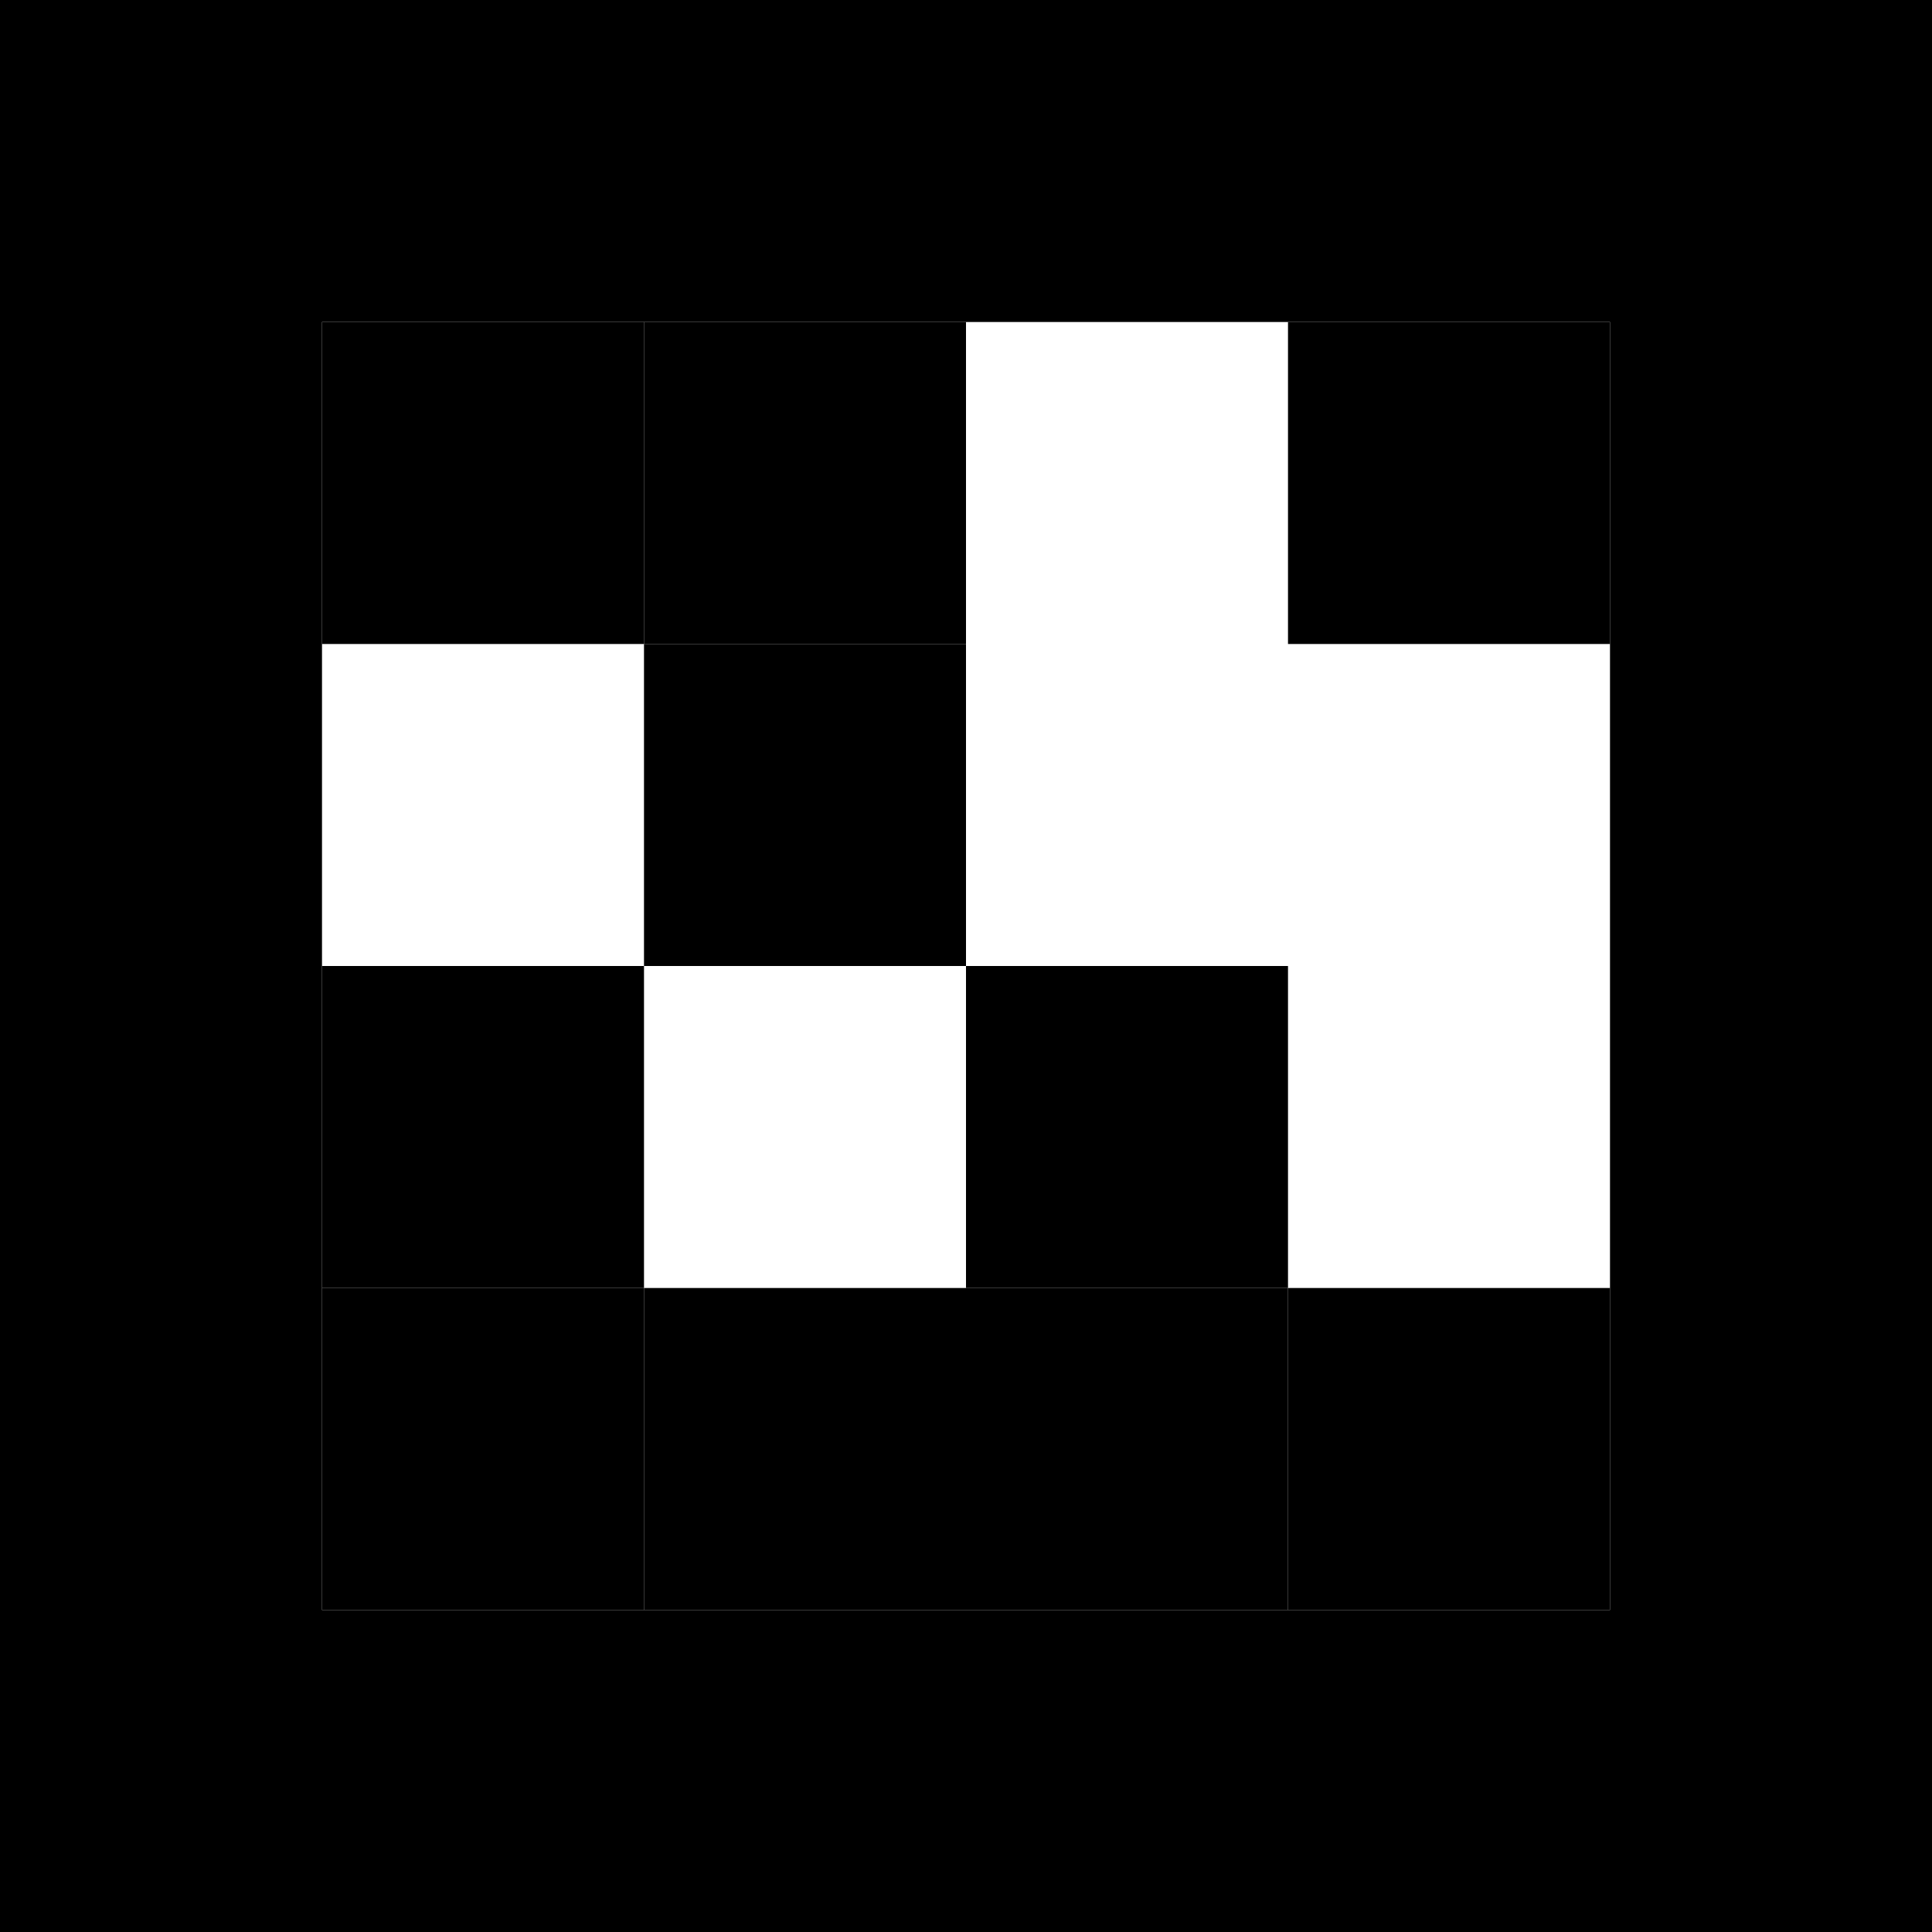
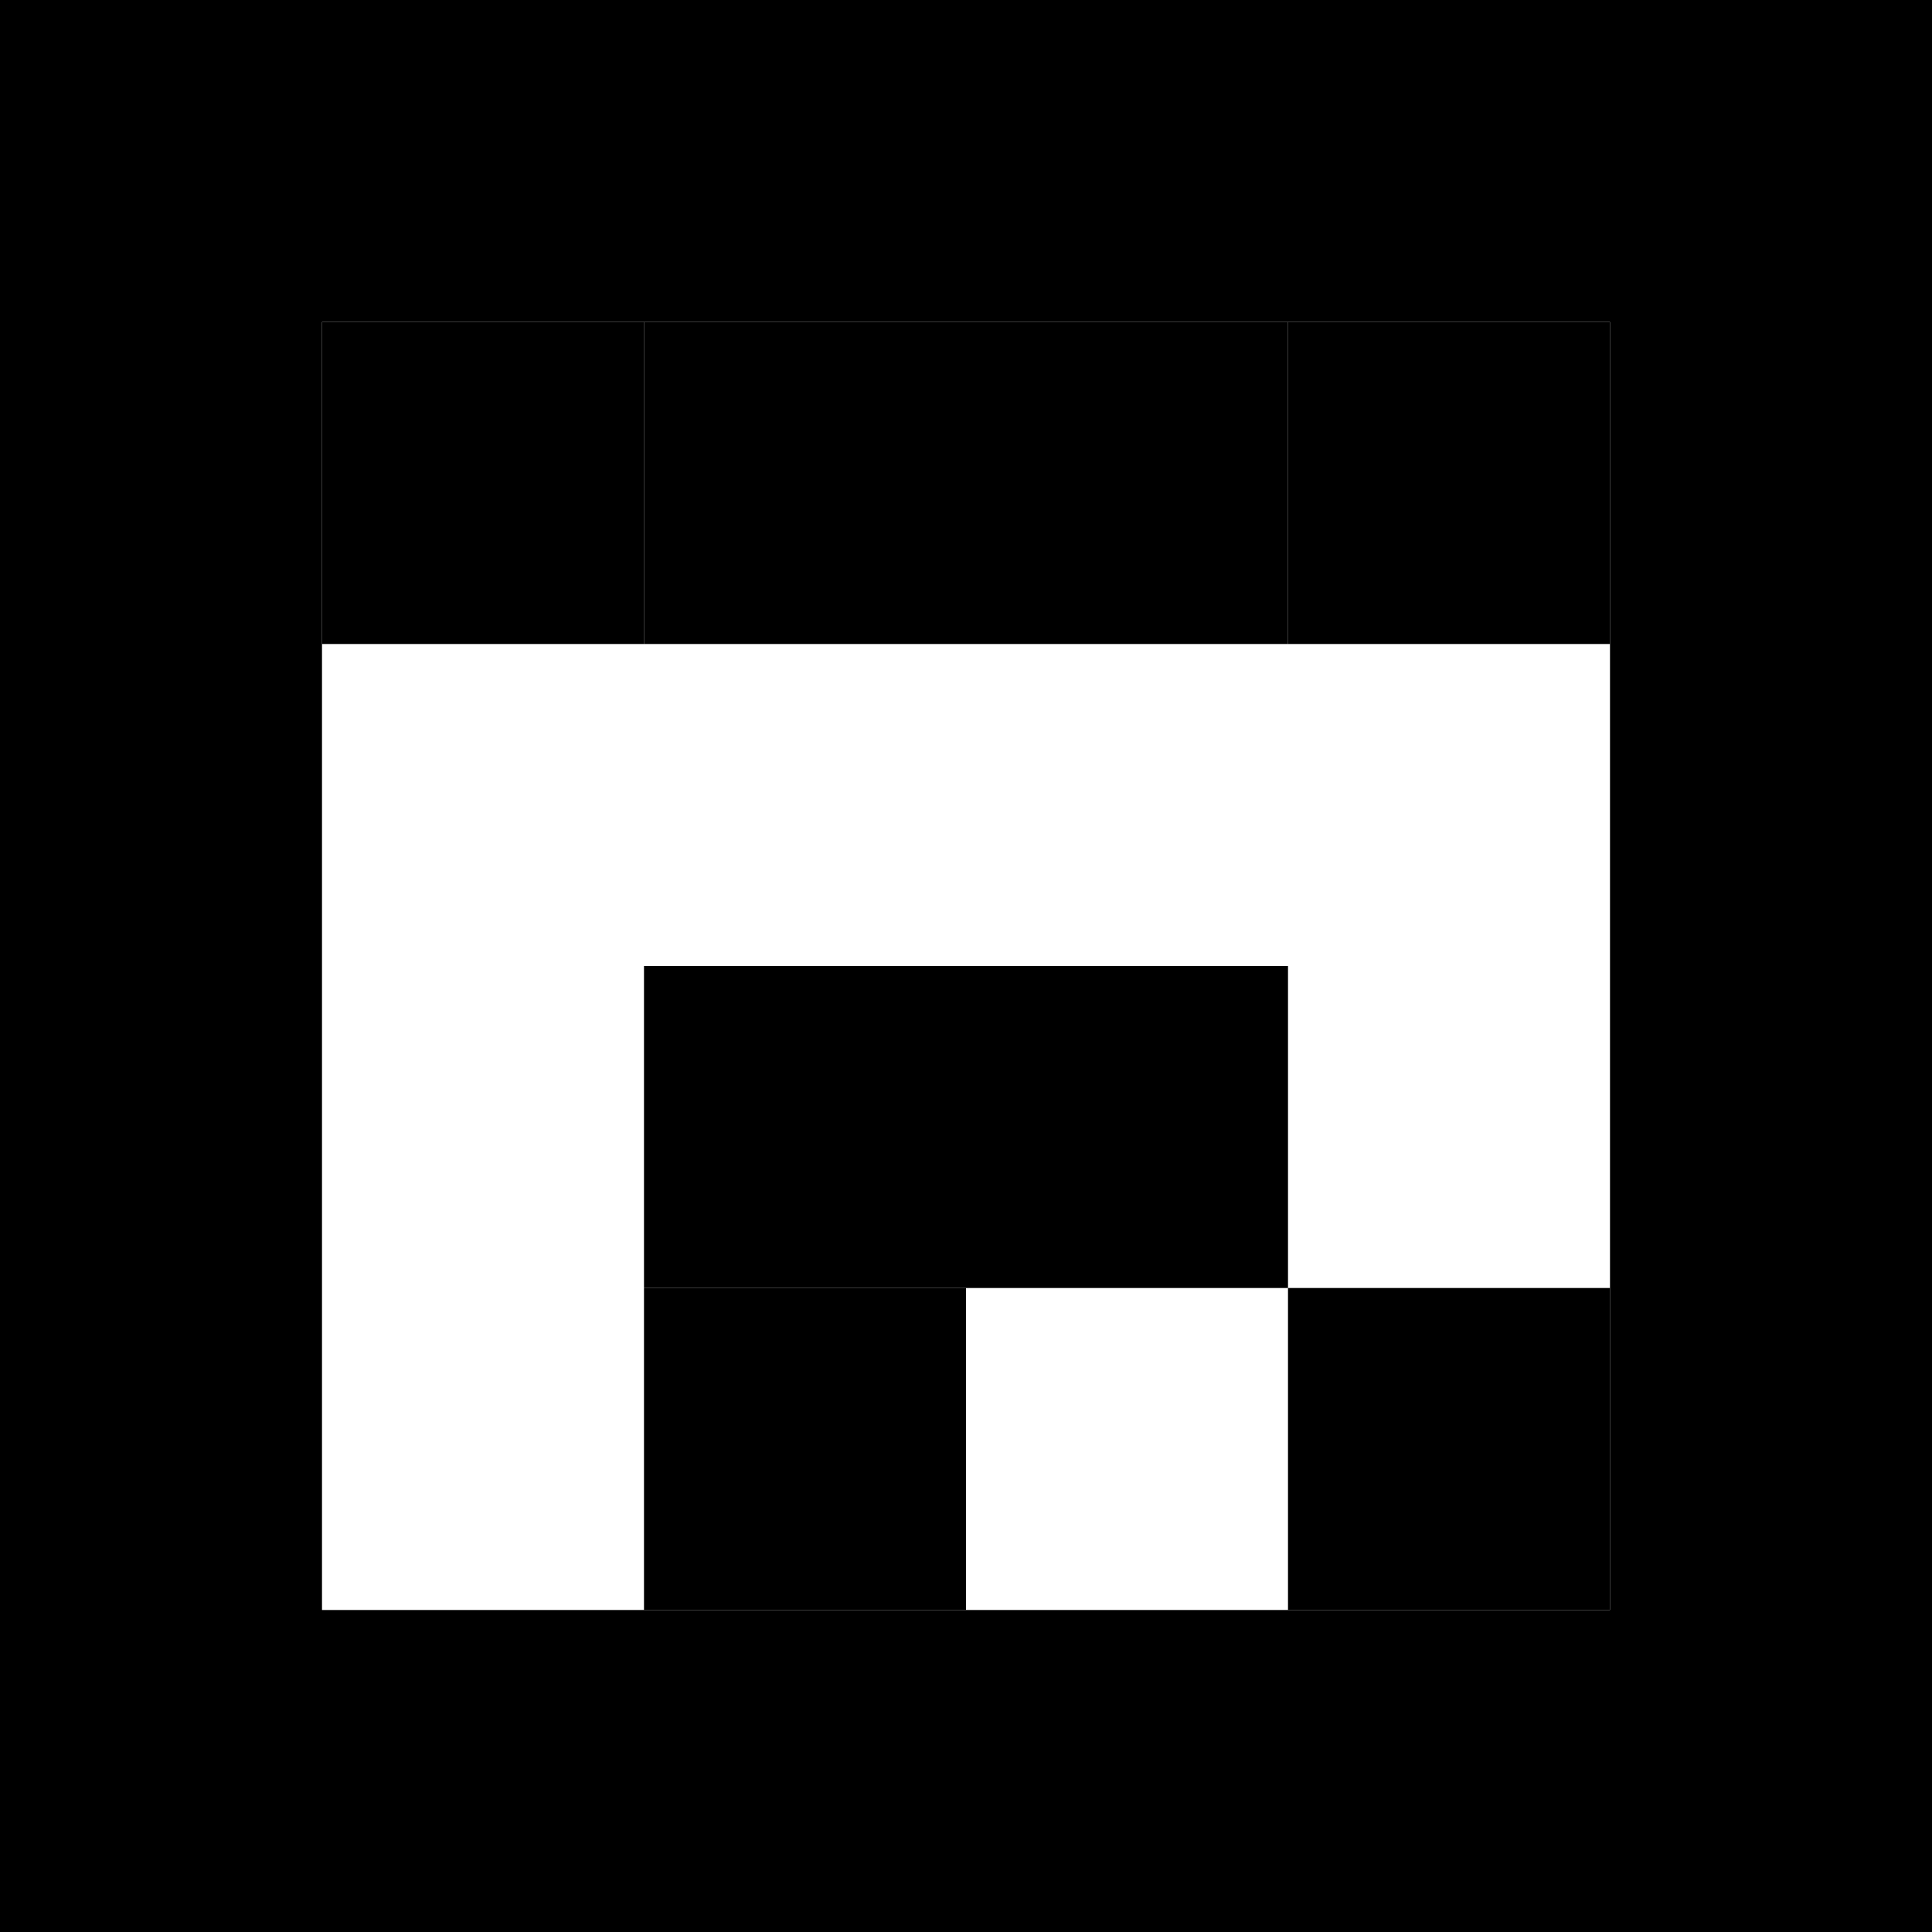
<svg xmlns="http://www.w3.org/2000/svg" width="4cm" height="4cm" viewBox="0 0 300 300">
  <rect width="300" height="300" fill="white" />
  <rect x="0" y="0" width="300" height="300" fill="black" />
  <rect x="50" y="50" width="200" height="200" fill="white" />
  <rect x="50" y="50" width="50" height="50" fill="black" />
  <rect x="100" y="50" width="50" height="50" fill="black" />
+   <rect x="150" y="50" width="50" height="50" fill="black" />
  <rect x="200" y="50" width="50" height="50" fill="black" />
-   <rect x="100" y="100" width="50" height="50" fill="black" />
-   <rect x="50" y="150" width="50" height="50" fill="black" />
+   <rect x="100" y="150" width="50" height="50" fill="black" />
  <rect x="150" y="150" width="50" height="50" fill="black" />
-   <rect x="50" y="200" width="50" height="50" fill="black" />
  <rect x="100" y="200" width="50" height="50" fill="black" />
-   <rect x="150" y="200" width="50" height="50" fill="black" />
  <rect x="200" y="200" width="50" height="50" fill="black" />
</svg>
